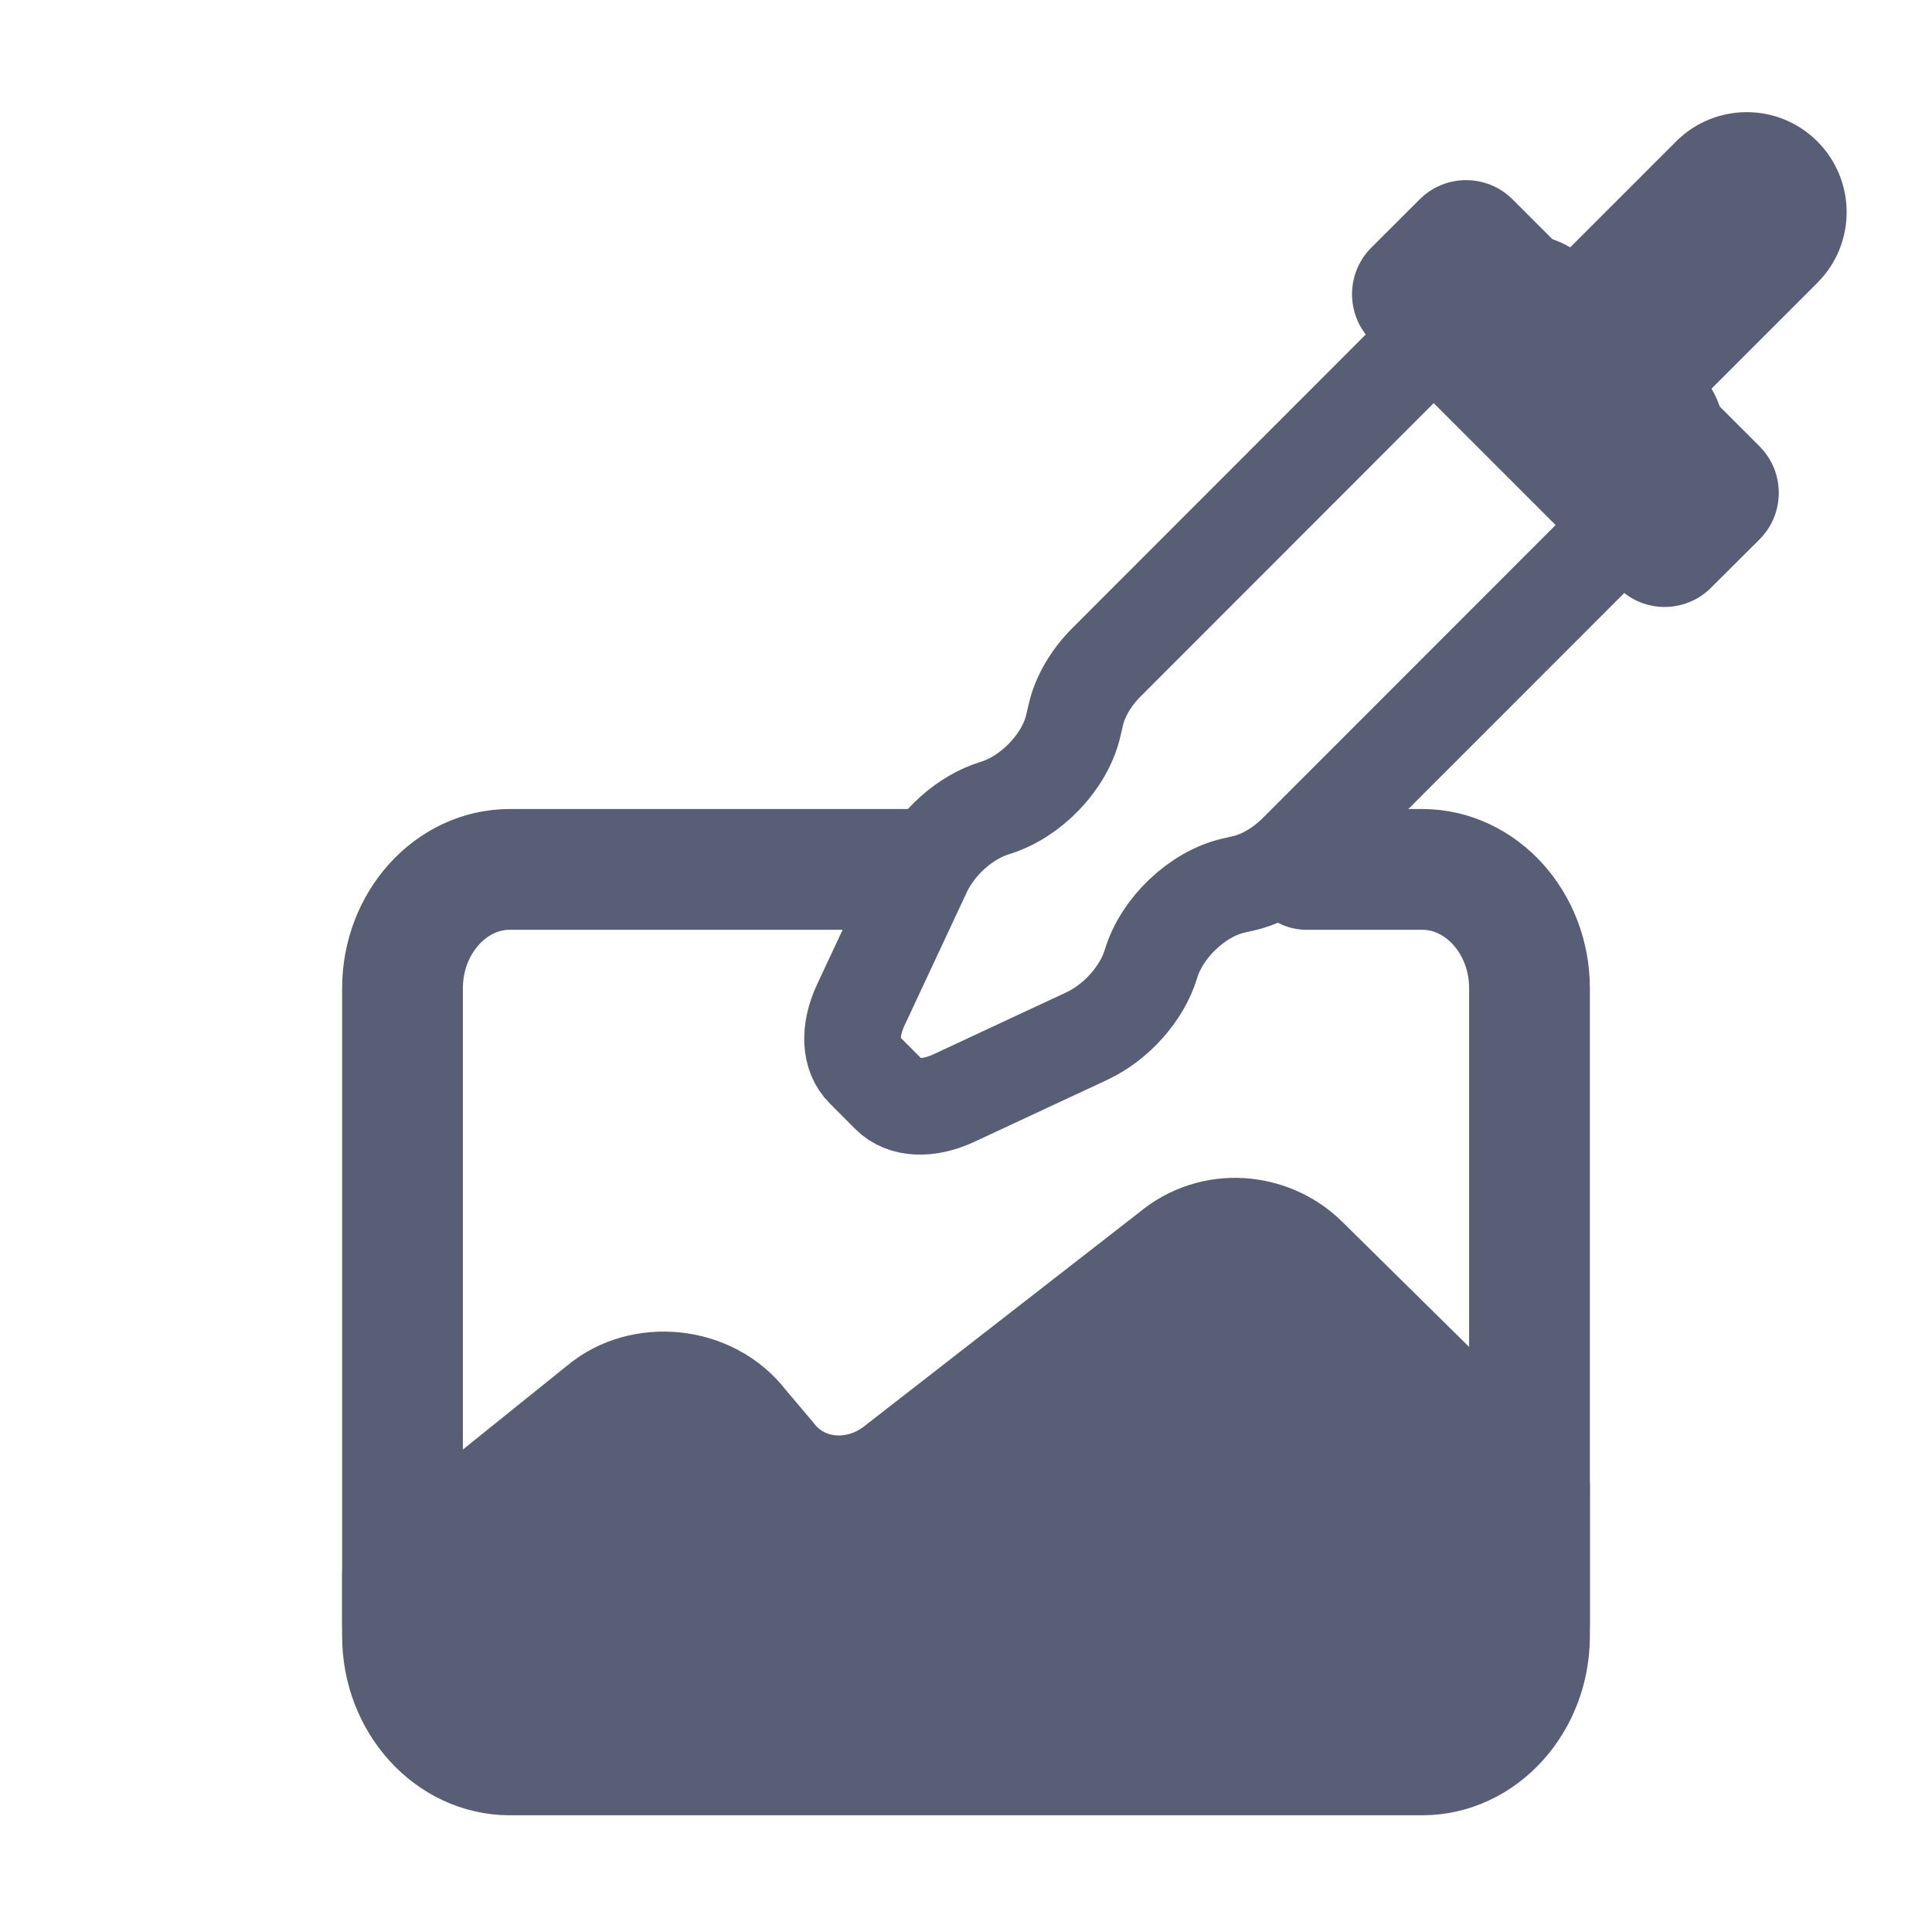
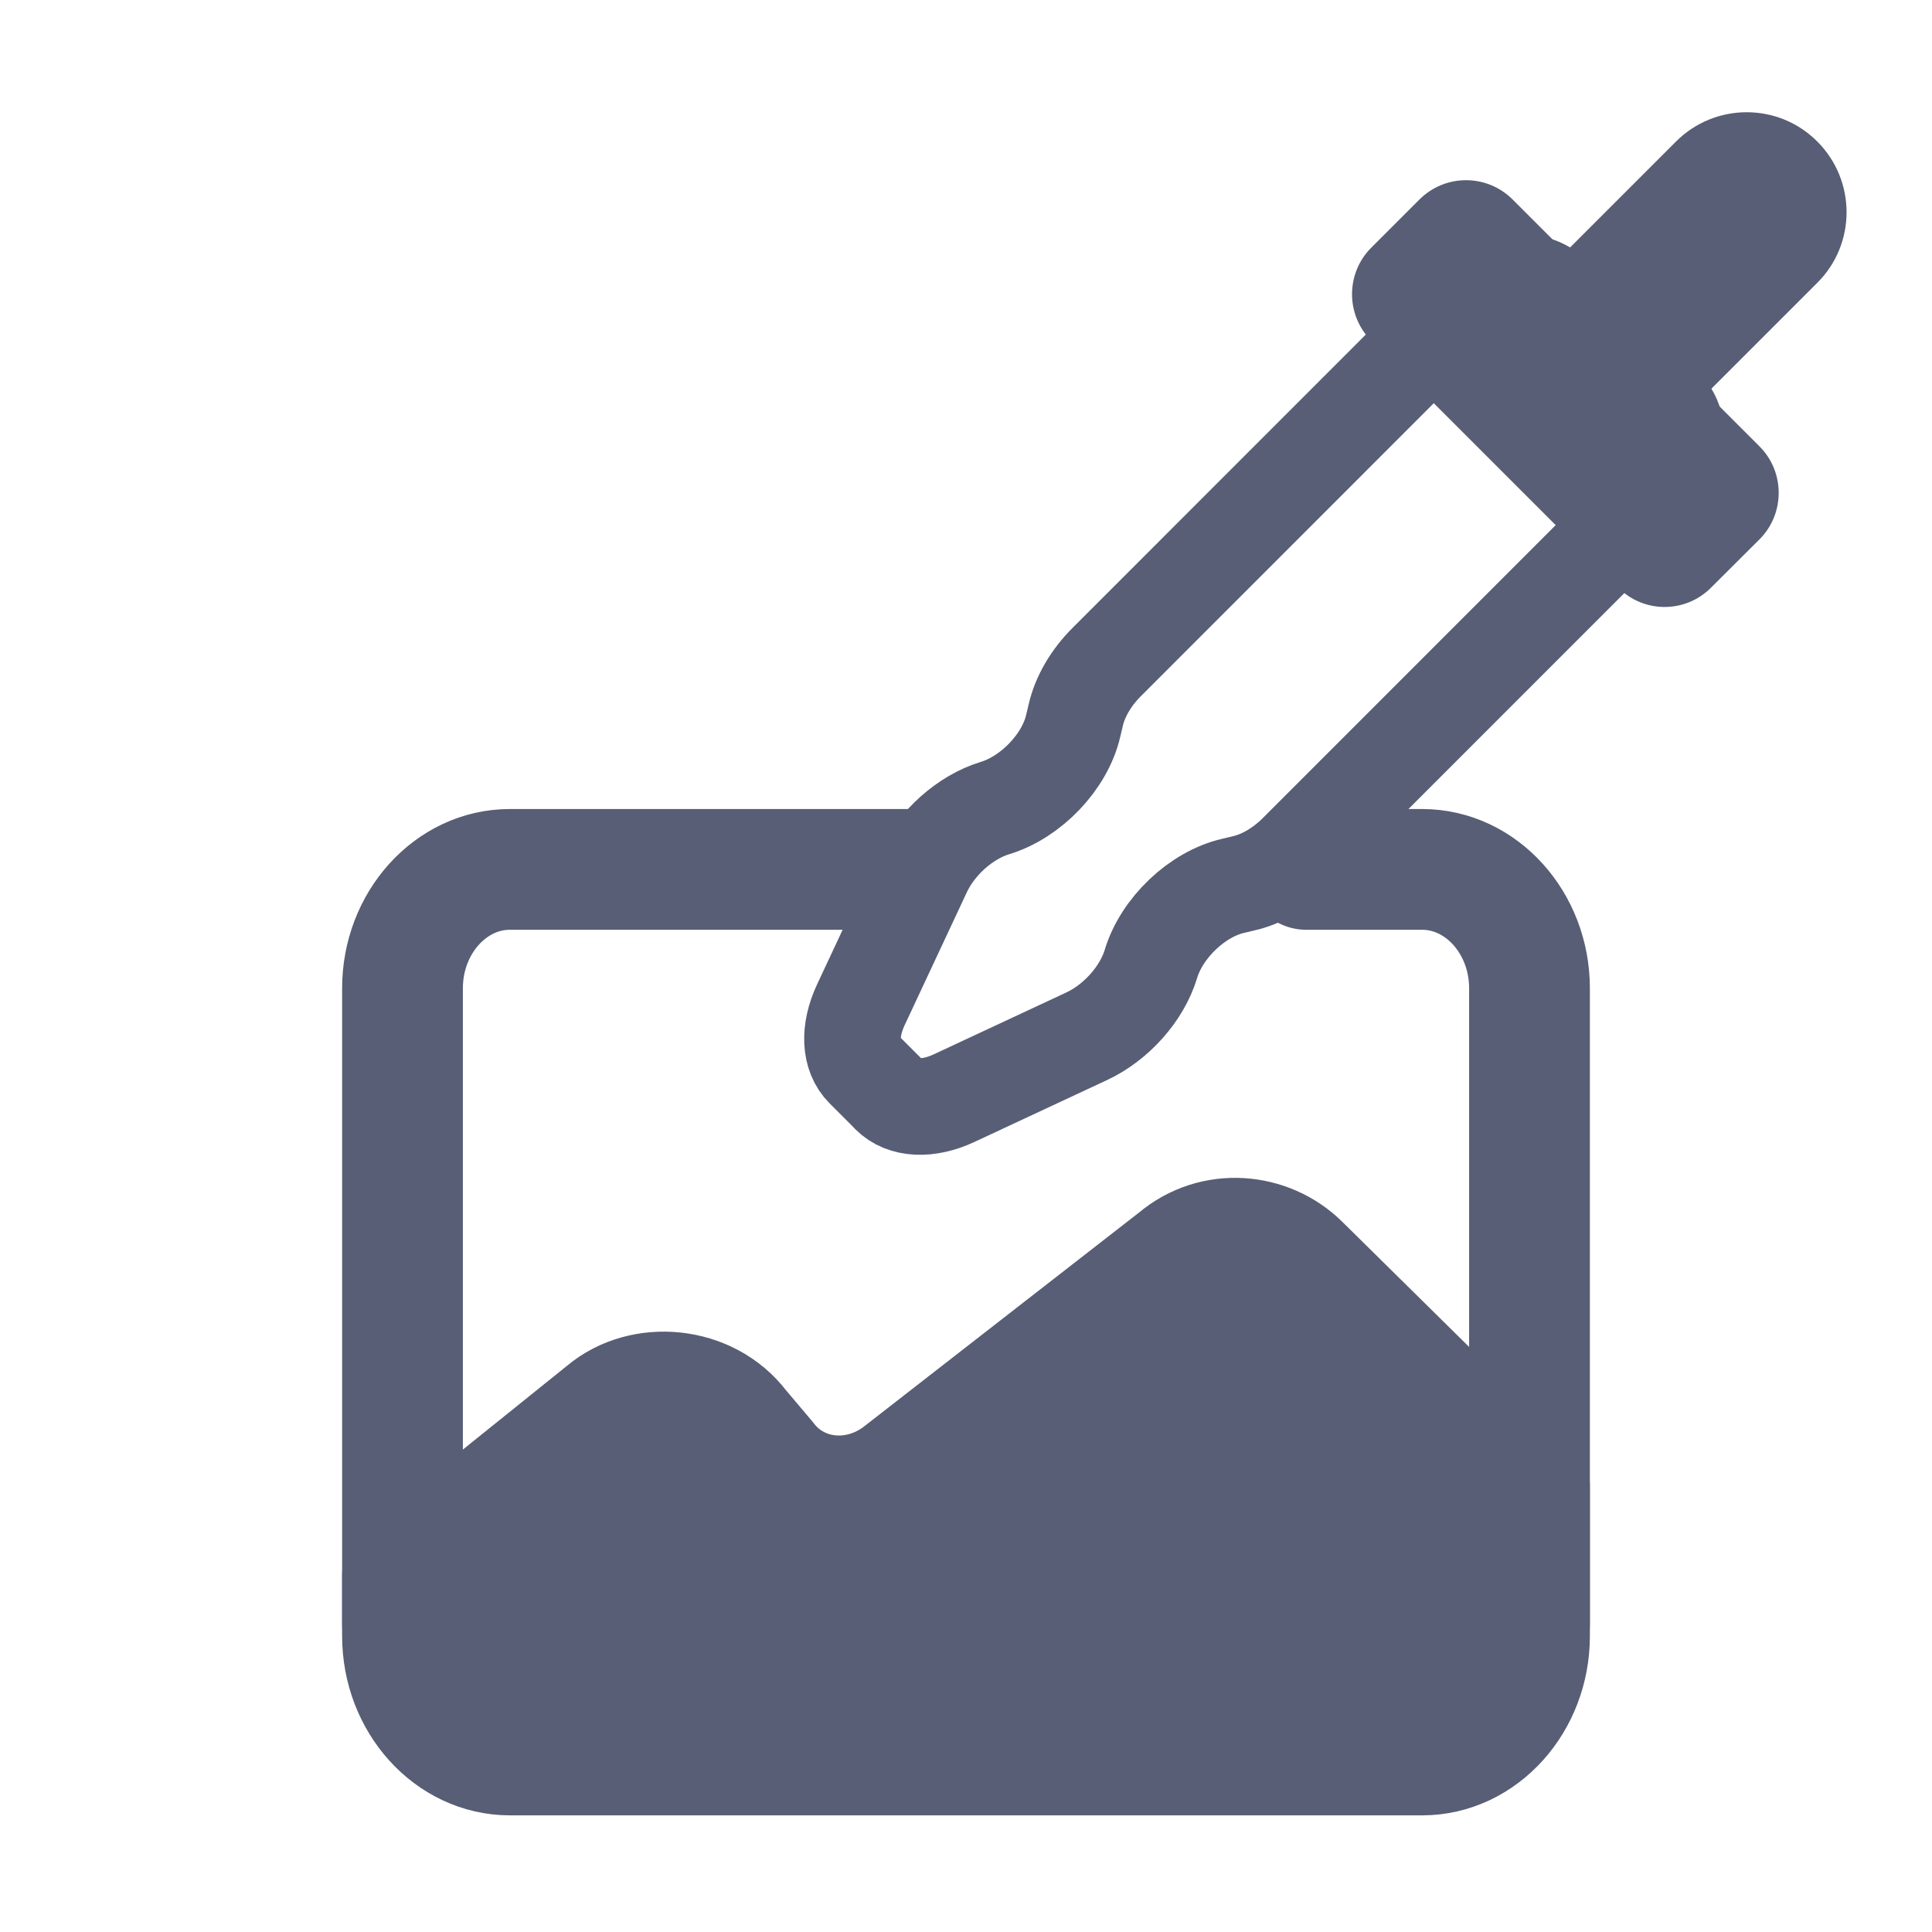
- <svg xmlns="http://www.w3.org/2000/svg" width="24px" height="24px" viewBox="0 0 24 24" version="1.1">
-   <defs />
-   <g id="Page-1" stroke="none" stroke-width="1" fill="none" fill-rule="evenodd">
-     <g id="Artboard">
-       <g id="Eye-Dropper---Inactive" transform="translate(5, 1)">
-         <g id="stage" transform="translate(0, 9.8)" stroke="#575E75" stroke-width="1.5" stroke-linecap="round" stroke-linejoin="round">
-           <path d="M11.227,0 L12.667,0 C13.4,0 14,0.664 14,1.477 L14,9.523 C14,10.336 13.4,11 12.667,11 L1.333,11 C0.6,11 0,10.336 0,9.523 L0,1.477 C0,0.664 0.6,0 1.333,0 L6.285,0" id="Shape" />
-           <path d="M13.934,7.66 L11.147,4.911 C10.749,4.518 10.085,4.453 9.621,4.846 L6.171,7.529 C5.64,7.922 4.91,7.857 4.512,7.333 L4.18,6.94 C3.782,6.417 2.986,6.351 2.521,6.744 L0,8.773 L0,9.362 C0,10.017 0.531,10.54 1.194,10.54 L12.806,10.54 C13.469,10.54 14,10.017 14,9.362 L14,7.66 L13.934,7.66 Z" id="Shape" fill="#575E75" />
-         </g>
-         <g id="eye-dropper" transform="translate(5, 0)">
-           <path d="M1.049,12.601 L0.733,12.284 C0.558,12.111 0.543,11.805 0.693,11.484 L1.464,9.835 C1.634,9.467 1.992,9.15 2.357,9.038 C2.809,8.902 3.23,8.461 3.333,8.014 L3.364,7.88 C3.416,7.653 3.553,7.417 3.749,7.223 L8.05,2.919 C8.465,2.506 9.016,2.387 9.283,2.655 L10.68,4.052 C10.947,4.319 10.828,4.869 10.414,5.281 L6.112,9.585 C5.917,9.78 5.68,9.919 5.454,9.971 L5.32,10.002 C4.874,10.105 4.431,10.525 4.297,10.976 C4.185,11.343 3.868,11.699 3.5,11.871 L1.851,12.64 C1.53,12.79 1.223,12.776 1.049,12.601 Z" id="Stroke-6" stroke="#575E75" stroke-width="1.2" stroke-linecap="round" stroke-linejoin="round" />
-           <path d="M10.102,6.3 L7.034,3.232 C6.716,2.914 6.716,2.395 7.034,2.077 L7.635,1.477 C7.954,1.158 8.47,1.158 8.79,1.477 L11.858,4.545 C12.176,4.863 12.176,5.381 11.858,5.7 L11.256,6.3 C10.937,6.62 10.42,6.62 10.102,6.3" id="Fill-1" fill="#575E75" />
-           <path d="M8.66,2.918 L10.821,0.757 C11.306,0.272 12.092,0.272 12.576,0.757 C13.061,1.243 13.061,2.029 12.576,2.513 L10.416,4.673 C9.932,5.157 9.146,5.157 8.66,4.673 C8.175,4.188 8.175,3.403 8.66,2.918" id="Fill-3" fill="#575E75" />
-         </g>
-       </g>
+ <svg xmlns="http://www.w3.org/2000/svg" width="24" height="24">
+   <g fill="none" fill-rule="evenodd">
+     <g stroke="#575E75" stroke-width="1.5" stroke-linecap="round" stroke-linejoin="round">
+       <path d="M16.227 10.8h1.44C18.4 10.8 19 11.464 19 12.277v8.047c0 .812-.6 1.477-1.333 1.477H6.333C5.6 21.8 5 21.136 5 20.323v-8.047C5 11.464 5.6 10.8 6.333 10.8h4.951" />
+       <path d="M18.934 18.46l-2.787-2.749c-.398-.393-1.062-.458-1.526-.065l-3.45 2.684c-.531.393-1.261.327-1.659-.196l-.332-.393c-.398-.524-1.194-.589-1.659-.196L5 19.573v.589c0 .655.531 1.178 1.194 1.178H17.806c.663 0 1.194-.524 1.194-1.178v-1.702h-.066z" fill="#575E75" />
    </g>
+     <path d="M11.049 13.601l-.317-.317c-.175-.173-.189-.479-.039-.8l.771-1.648c.17-.369.528-.685.893-.797.452-.136.873-.577.975-1.024l.032-.134c.052-.227.189-.463.384-.657l4.302-4.303c.414-.413.966-.533 1.232-.265l1.398 1.398c.266.266.148.816-.266 1.229l-4.302 4.303c-.195.195-.432.334-.659.386l-.134.032c-.446.102-.889.523-1.023.974-.112.367-.429.723-.797.895l-1.648.769c-.321.15-.629.136-.802-.039z" stroke="#575E75" stroke-width="1.2" stroke-linecap="round" stroke-linejoin="round" />
+     <path d="M20.102 7.3l-3.068-3.068c-.318-.318-.318-.837 0-1.155l.6-.6c.32-.318.835-.318 1.155 0l3.068 3.068c.318.318.318.837 0 1.155l-.602.6c-.318.32-.835.32-1.153 0" fill="#575E75" />
+     <path d="M18.66 3.918l2.16-2.16c.485-.485 1.272-.485 1.755 0 .485.485.485 1.272 0 1.755l-2.16 2.16c-.484.484-1.27.484-1.755 0-.485-.485-.485-1.27 0-1.755" fill="#575E75" />
  </g>
</svg>
